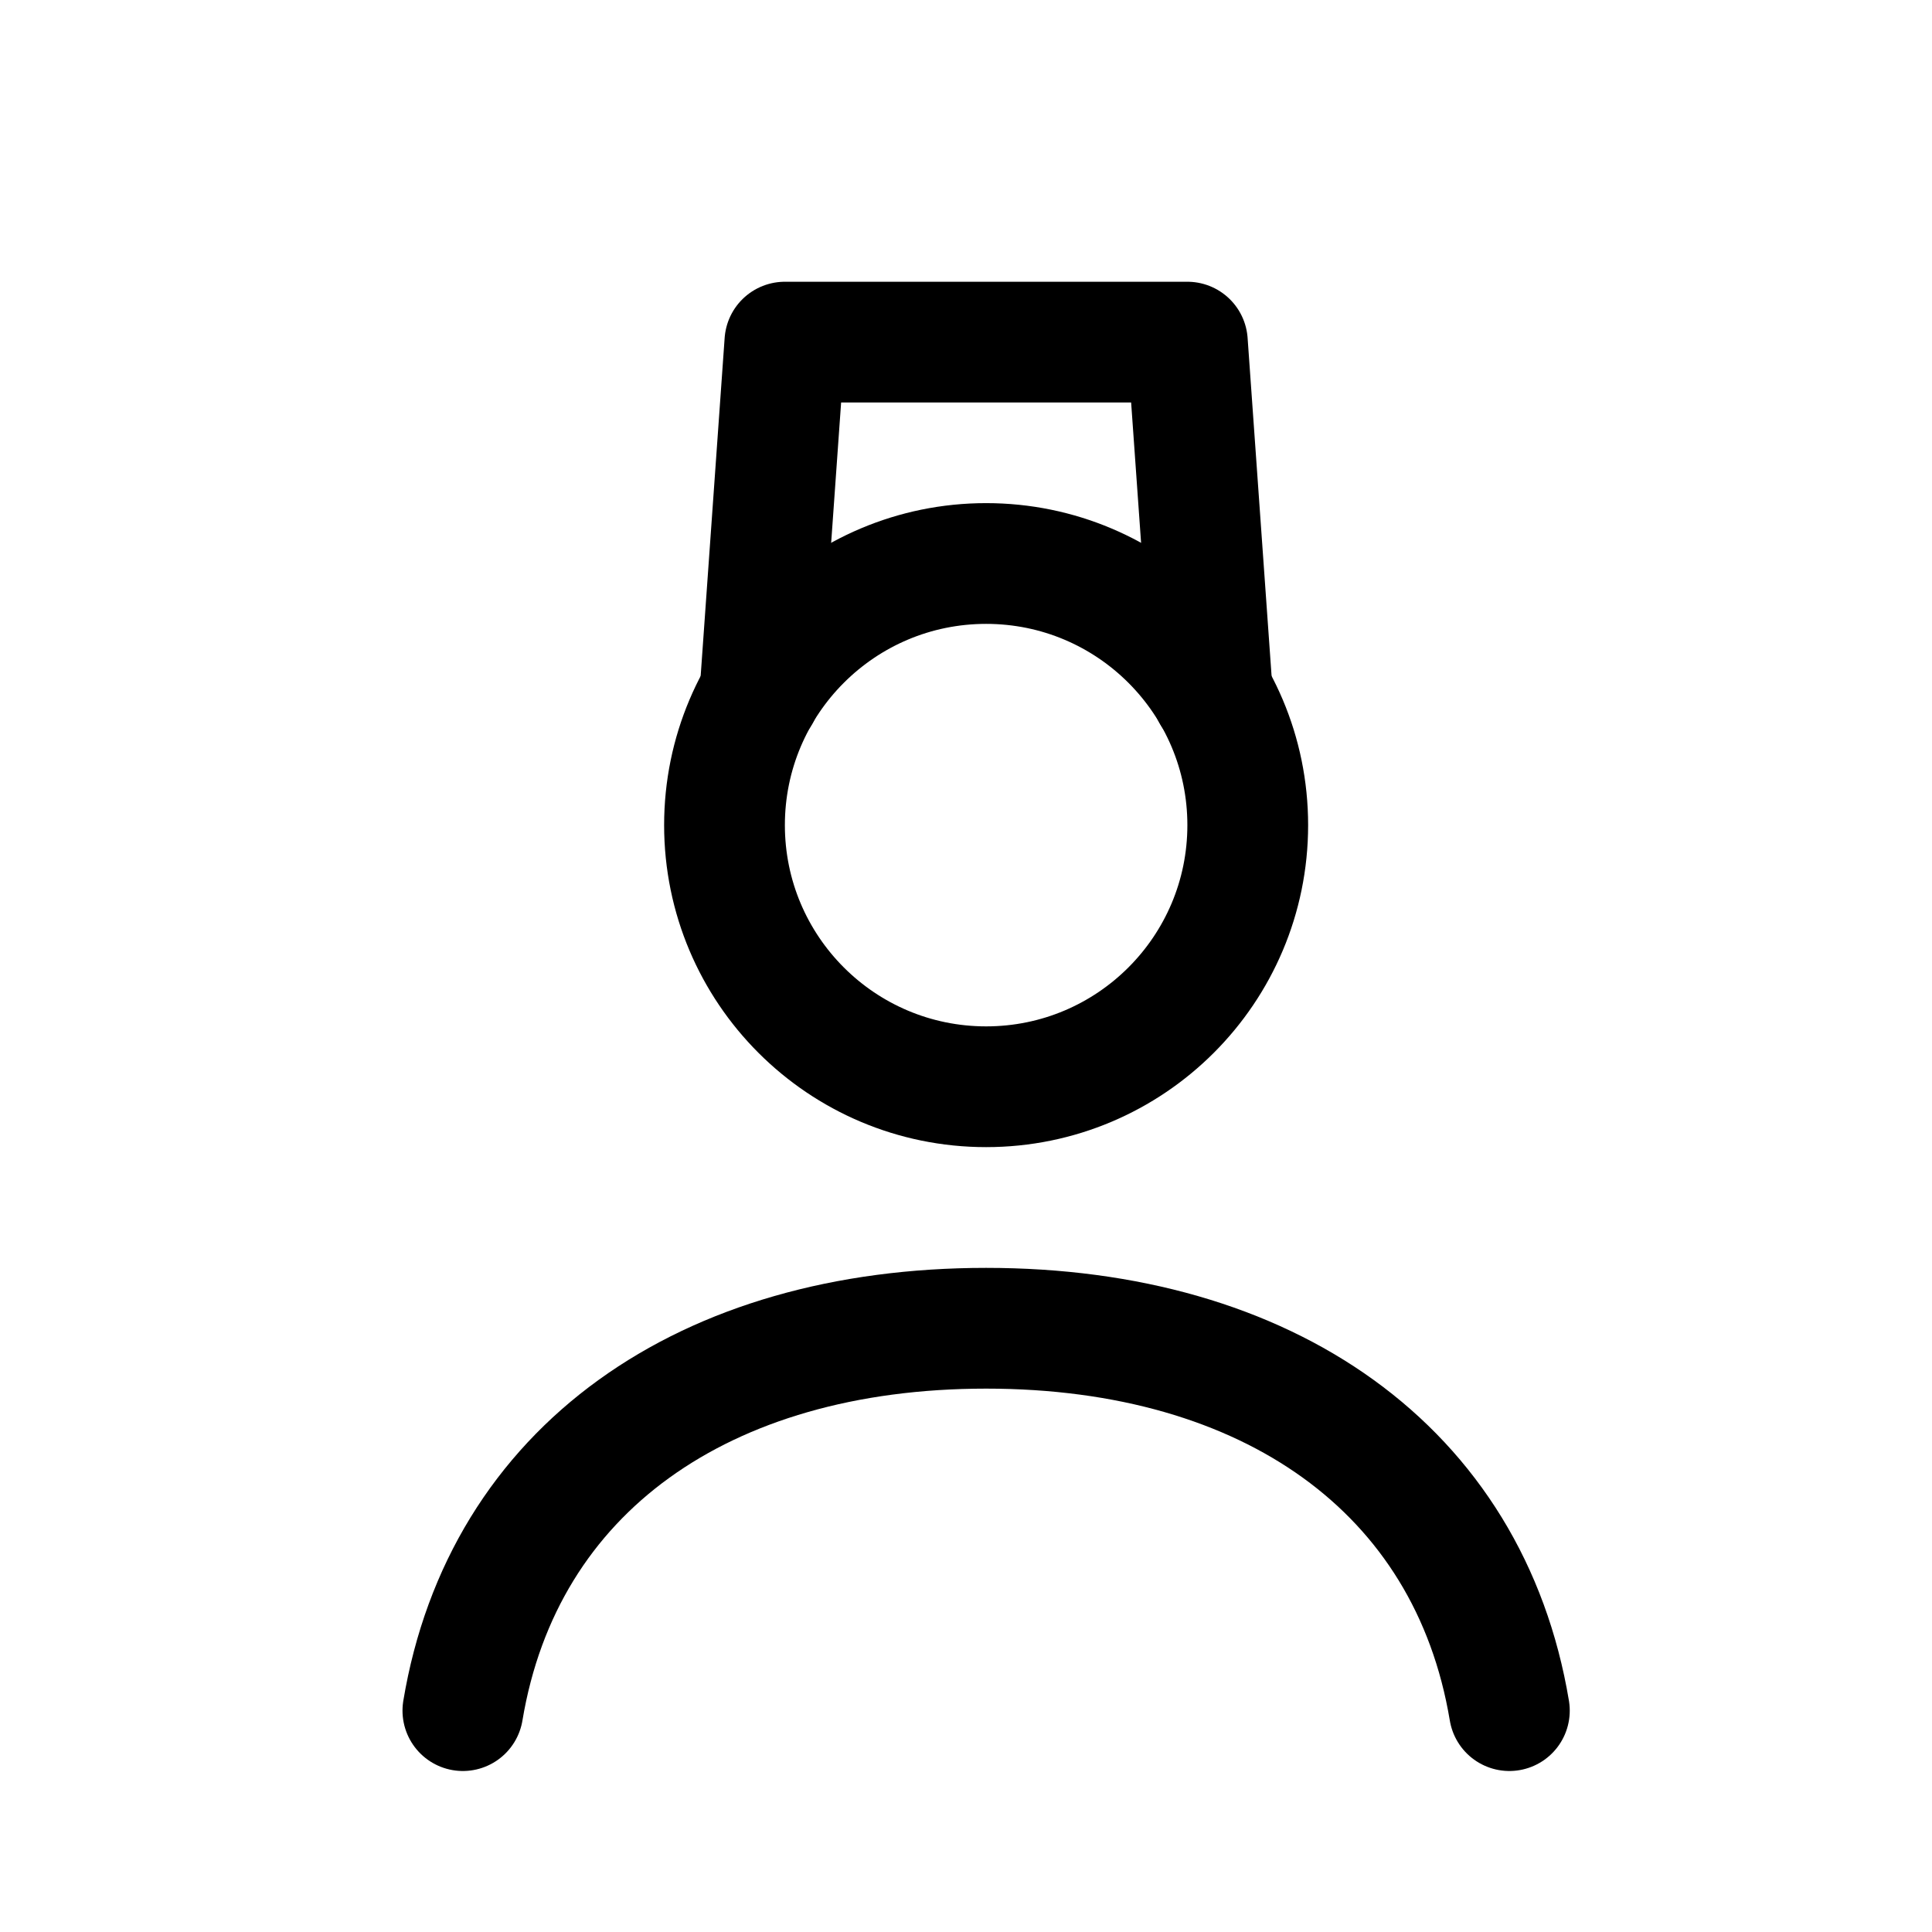
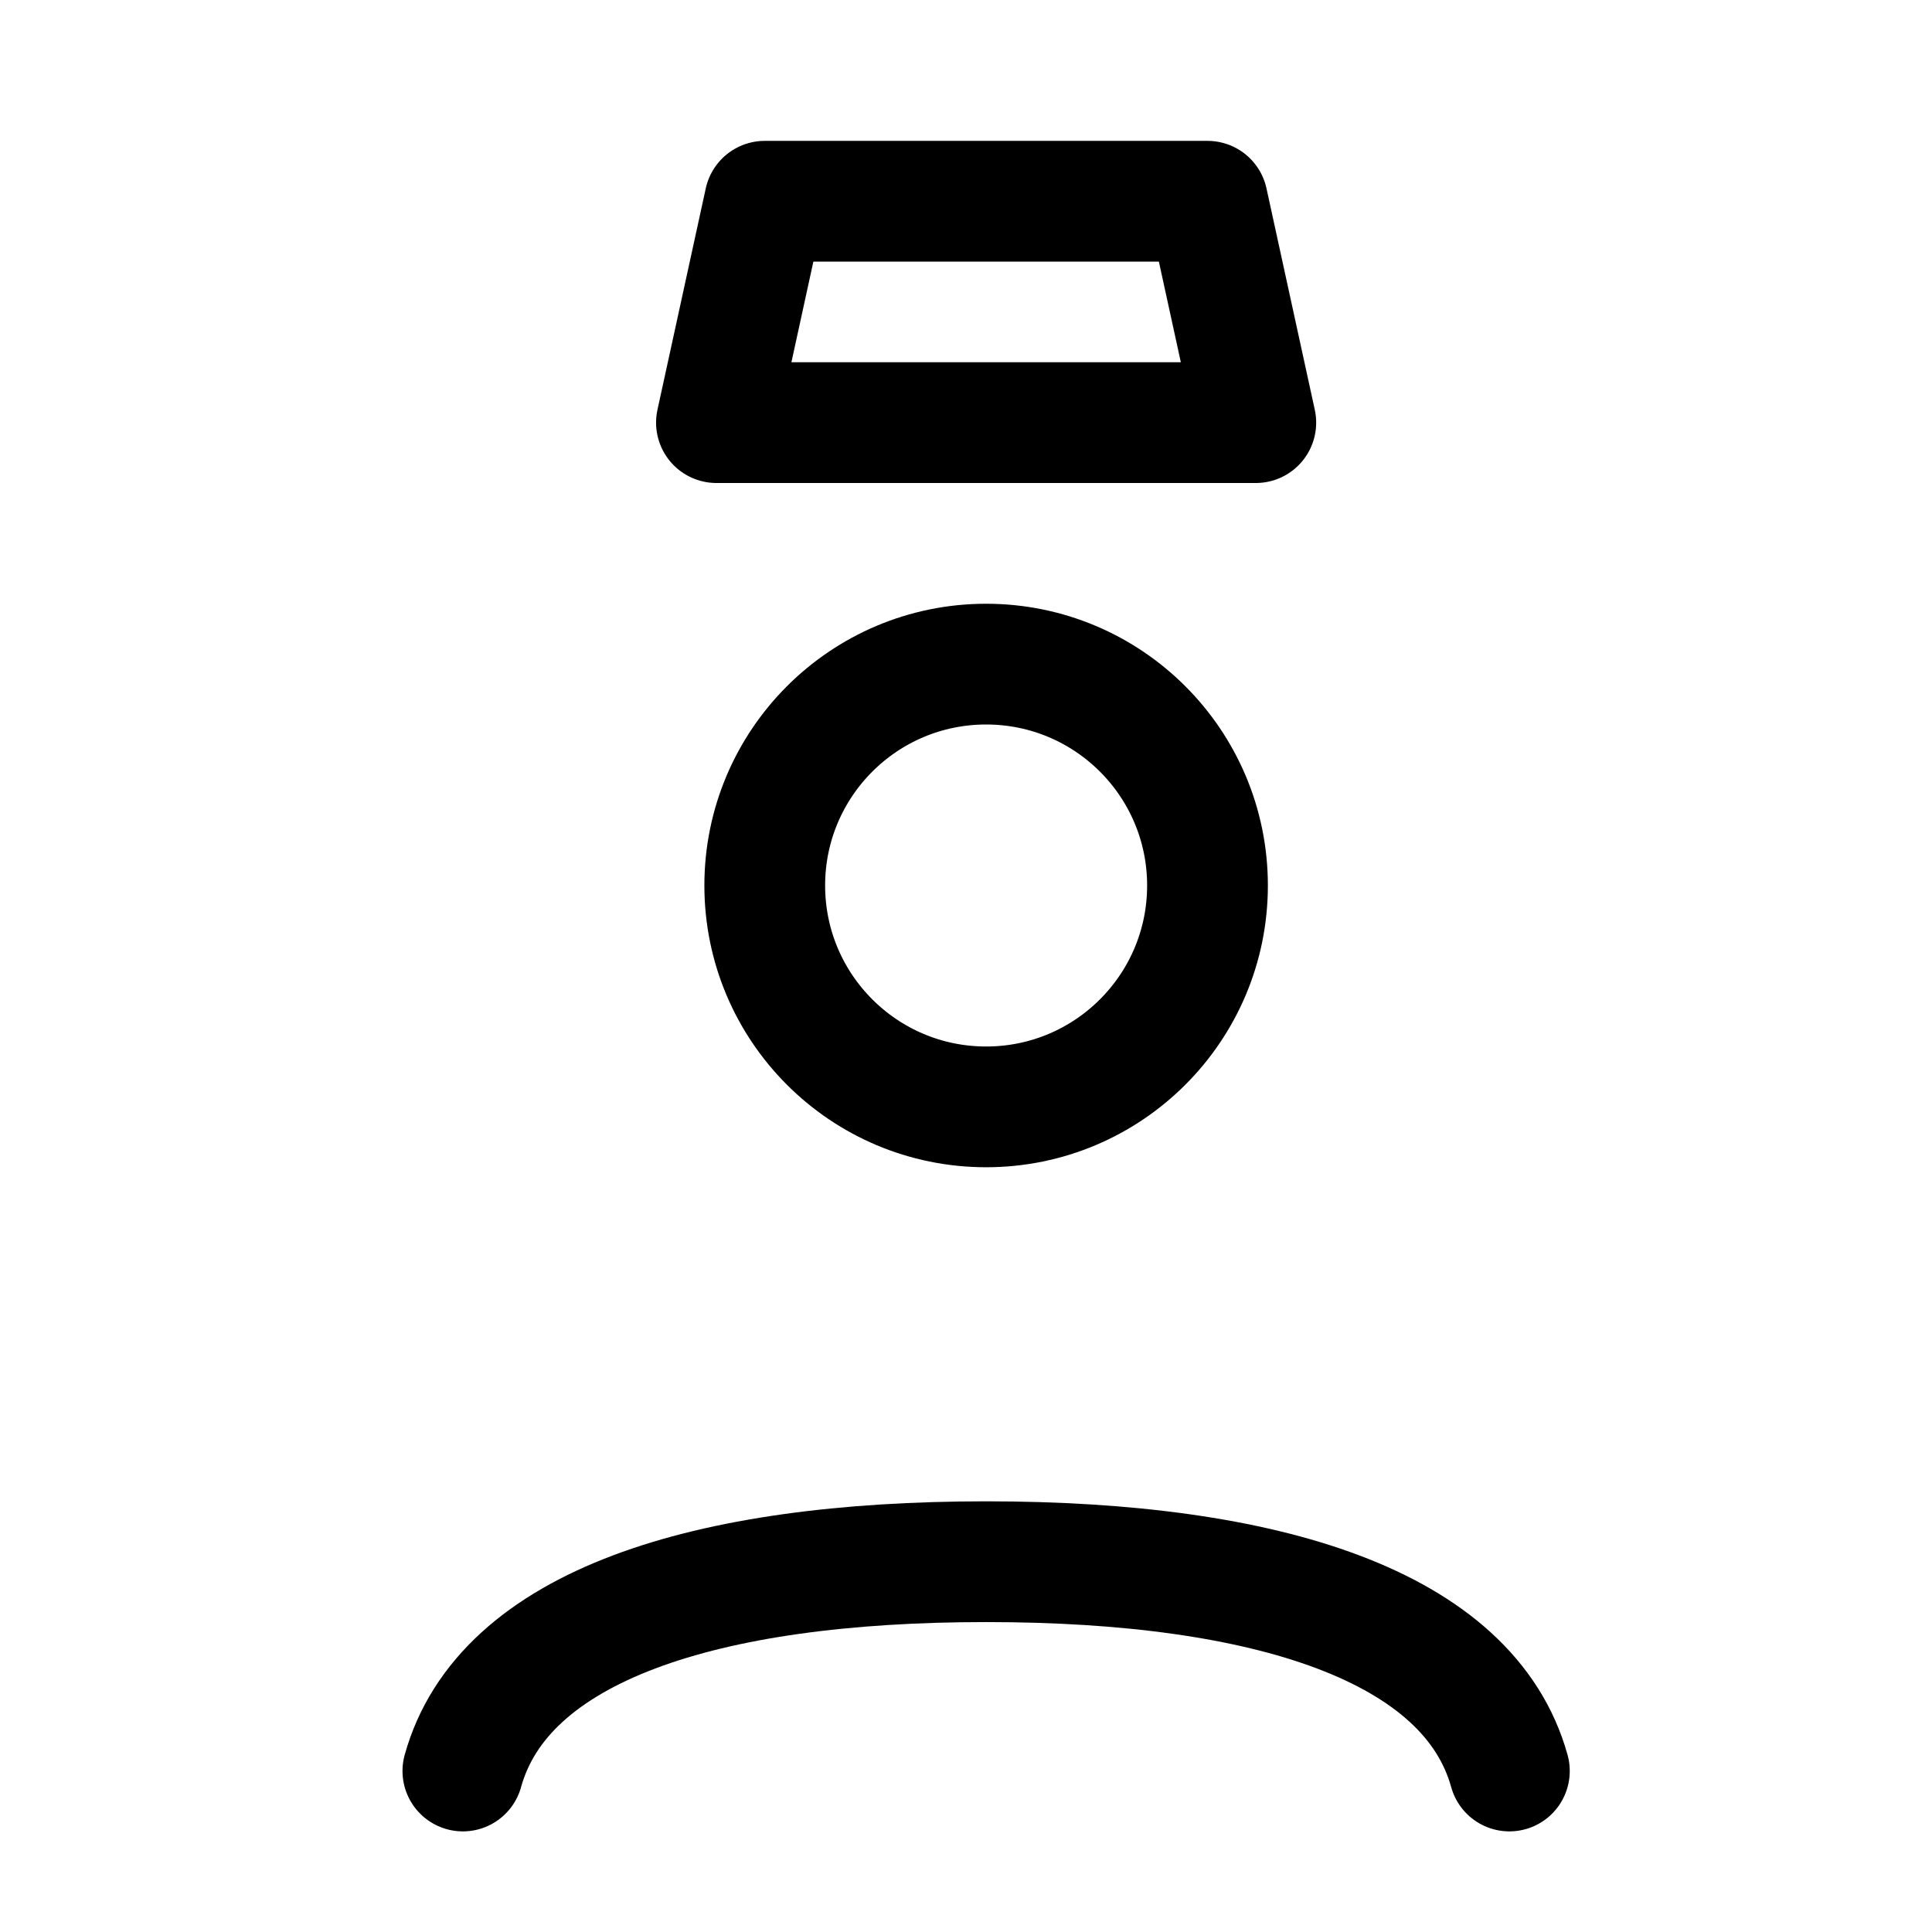
<svg xmlns="http://www.w3.org/2000/svg" width="24" height="24" viewBox="0 0 24 24" fill="none" stroke="currentColor" stroke-width="1.5" stroke-linecap="round" stroke-linejoin="round">
-   <circle cx="12.25" cy="10.25" r="3.25" />
-   <path d="M5.75 21.25c.5-3 3-4.75 6.5-4.75s6 1.75 6.5 4.75" />
-   <path d="m9.44 8.62.31-4.37h5l.31 4.37" />
+   <circle cx="12.25" cy="11" r="2.75" />
+   <path d="m8.9 5.25.6-2.75H15l.6 2.75z" />
+   <path d="M5.75 22c.5-1.8 3-2.6 6.5-2.6s6 .8 6.5 2.6" />
</svg>
